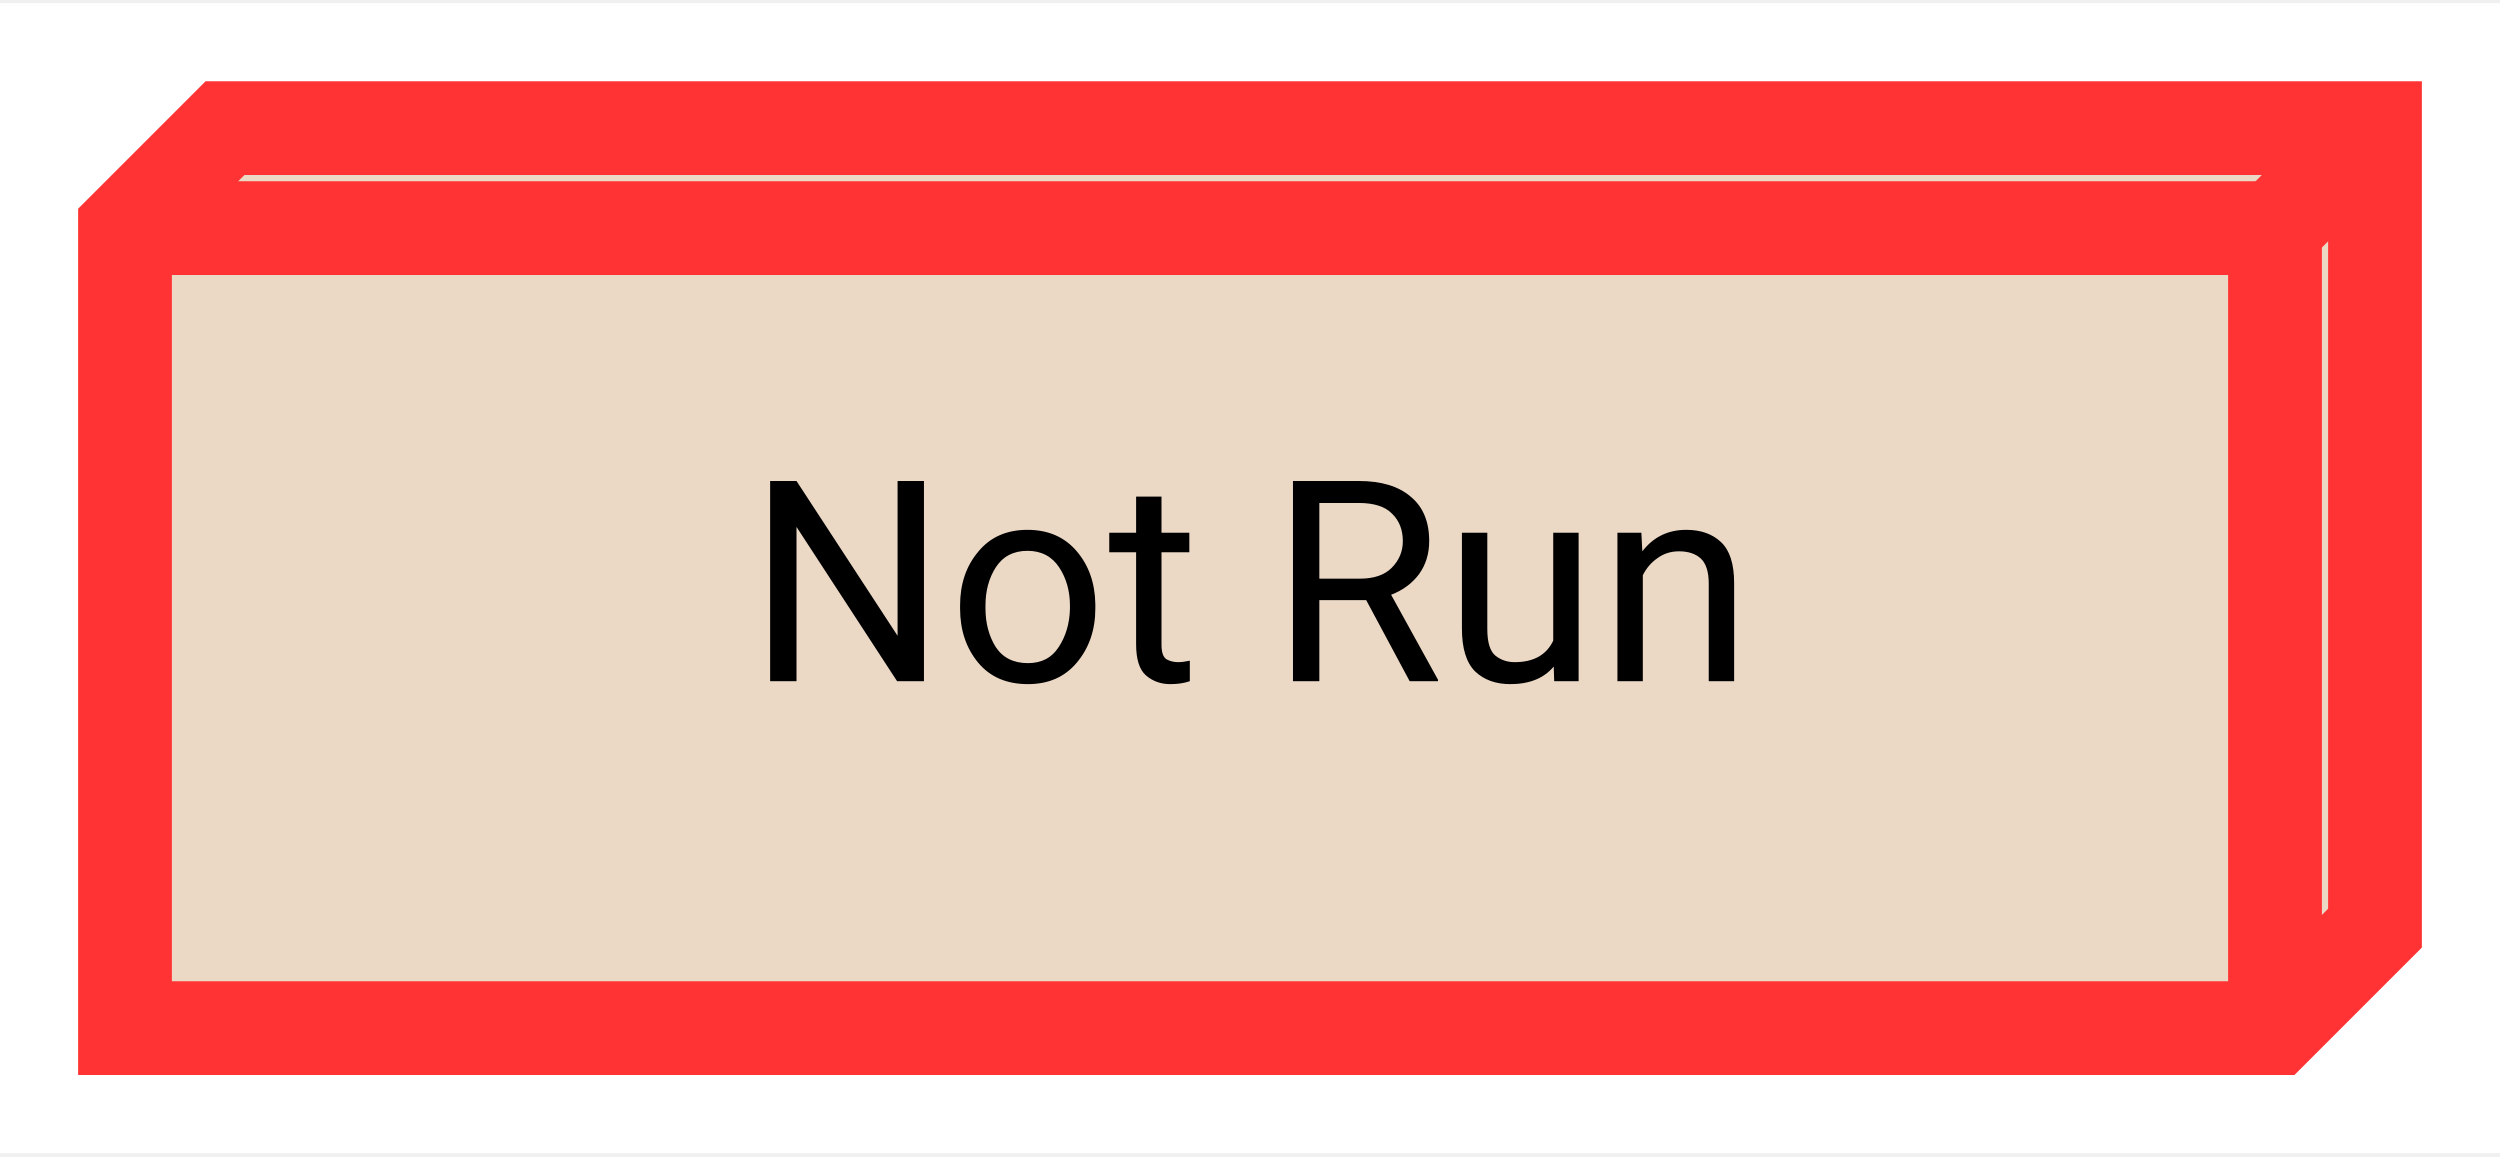
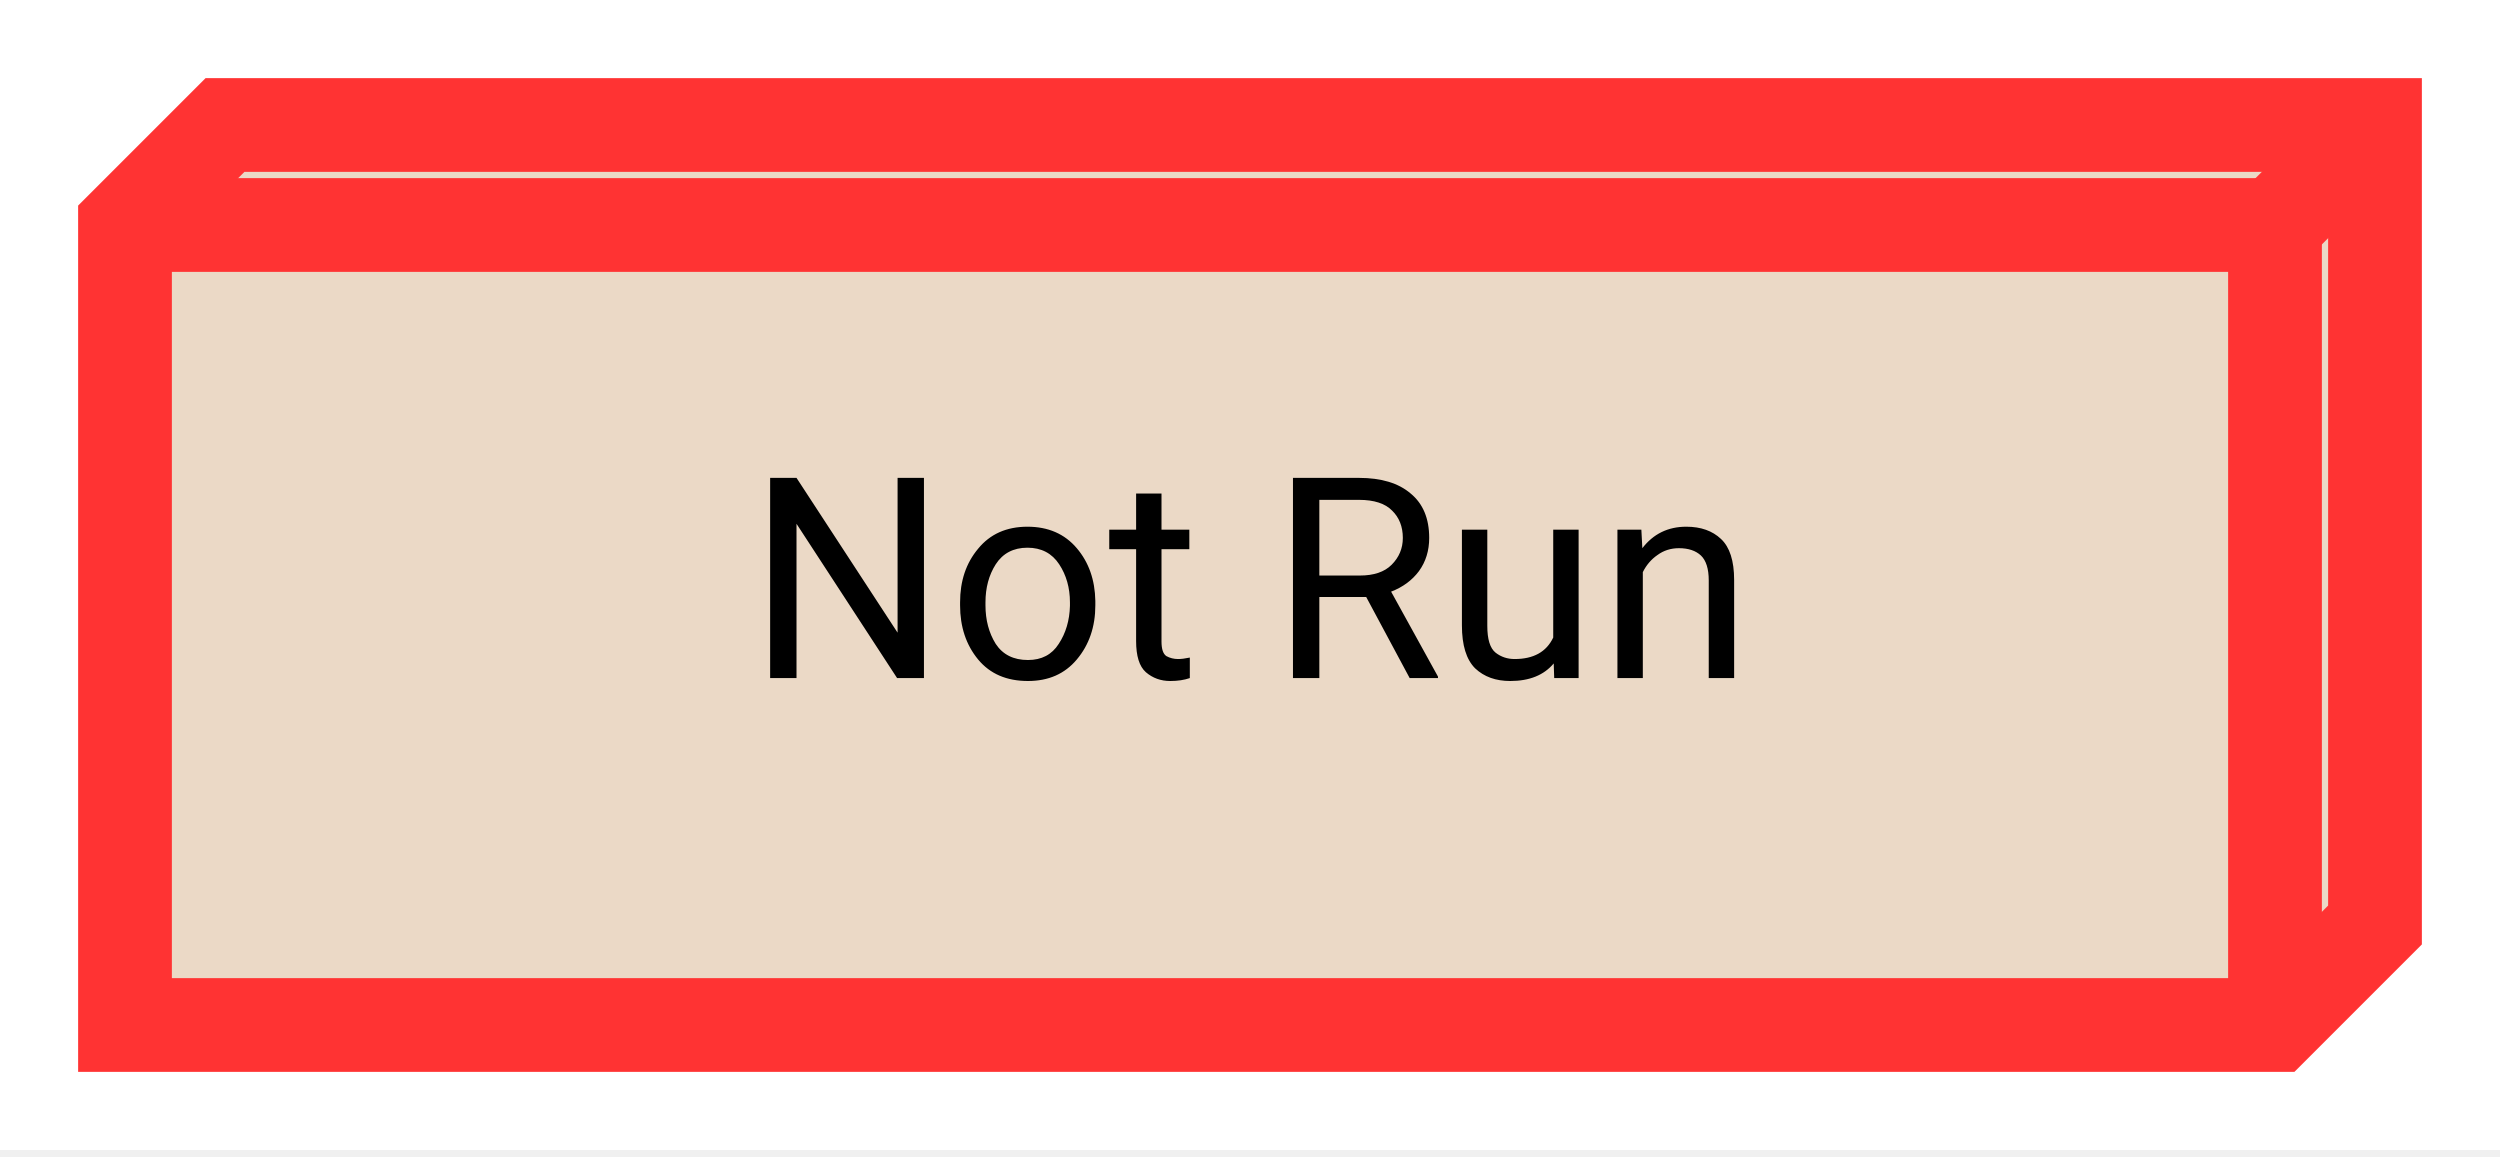
- <svg xmlns="http://www.w3.org/2000/svg" xmlns:xlink="http://www.w3.org/1999/xlink" width="80pt" height="37pt" viewBox="0.00 0.00 80.00 36.80">
+ <svg xmlns="http://www.w3.org/2000/svg" xmlns:xlink="http://www.w3.org/1999/xlink" width="80pt" height="37pt" viewBox="0.00 0.00 80.00 37.00">
  <g id="graph0" class="graph" transform="scale(1 1) rotate(0) translate(4 32.8)">
    <polygon fill="white" stroke="none" points="-4,4 -4,-32.8 76,-32.8 76,4 -4,4" />
    <g id="node1" class="node">
      <g id="a_node1">
        <a xlink:title="Collection Not Run">
          <polygon fill="#ebd9c6" stroke="#ff3333" stroke-width="3" points="72,-28.8 3.2,-28.8 0,-25.6 0,0 68.8,0 72,-3.2 72,-28.8" />
          <polyline fill="none" stroke="#ff3333" stroke-width="3" points="68.8,-25.6 0,-25.6" />
          <polyline fill="none" stroke="#ff3333" stroke-width="3" points="68.8,-25.6 68.8,0" />
          <polyline fill="none" stroke="#ff3333" stroke-width="3" points="68.8,-25.6 72,-28.8" />
-           <text text-anchor="middle" x="36" y="-11.1" font-family="'Source Sans Pro',-apple-system,BlinkMacSystemFont,'Segoe UI',Roboto,'Helvetica Neue',Arial,sans-serif,'Apple Color Emoji','Segoe UI Emoji','Segoe UI Symbol'" font-size="9.00">Not Run</text>
+           <text xml:space="preserve" text-anchor="middle" x="36" y="-11.1" font-family="'Source Sans Pro',-apple-system,BlinkMacSystemFont,'Segoe UI',Roboto,'Helvetica Neue',Arial,sans-serif,'Apple Color Emoji','Segoe UI Emoji','Segoe UI Symbol'" font-size="9.00">Not Run</text>
        </a>
      </g>
    </g>
  </g>
</svg>
